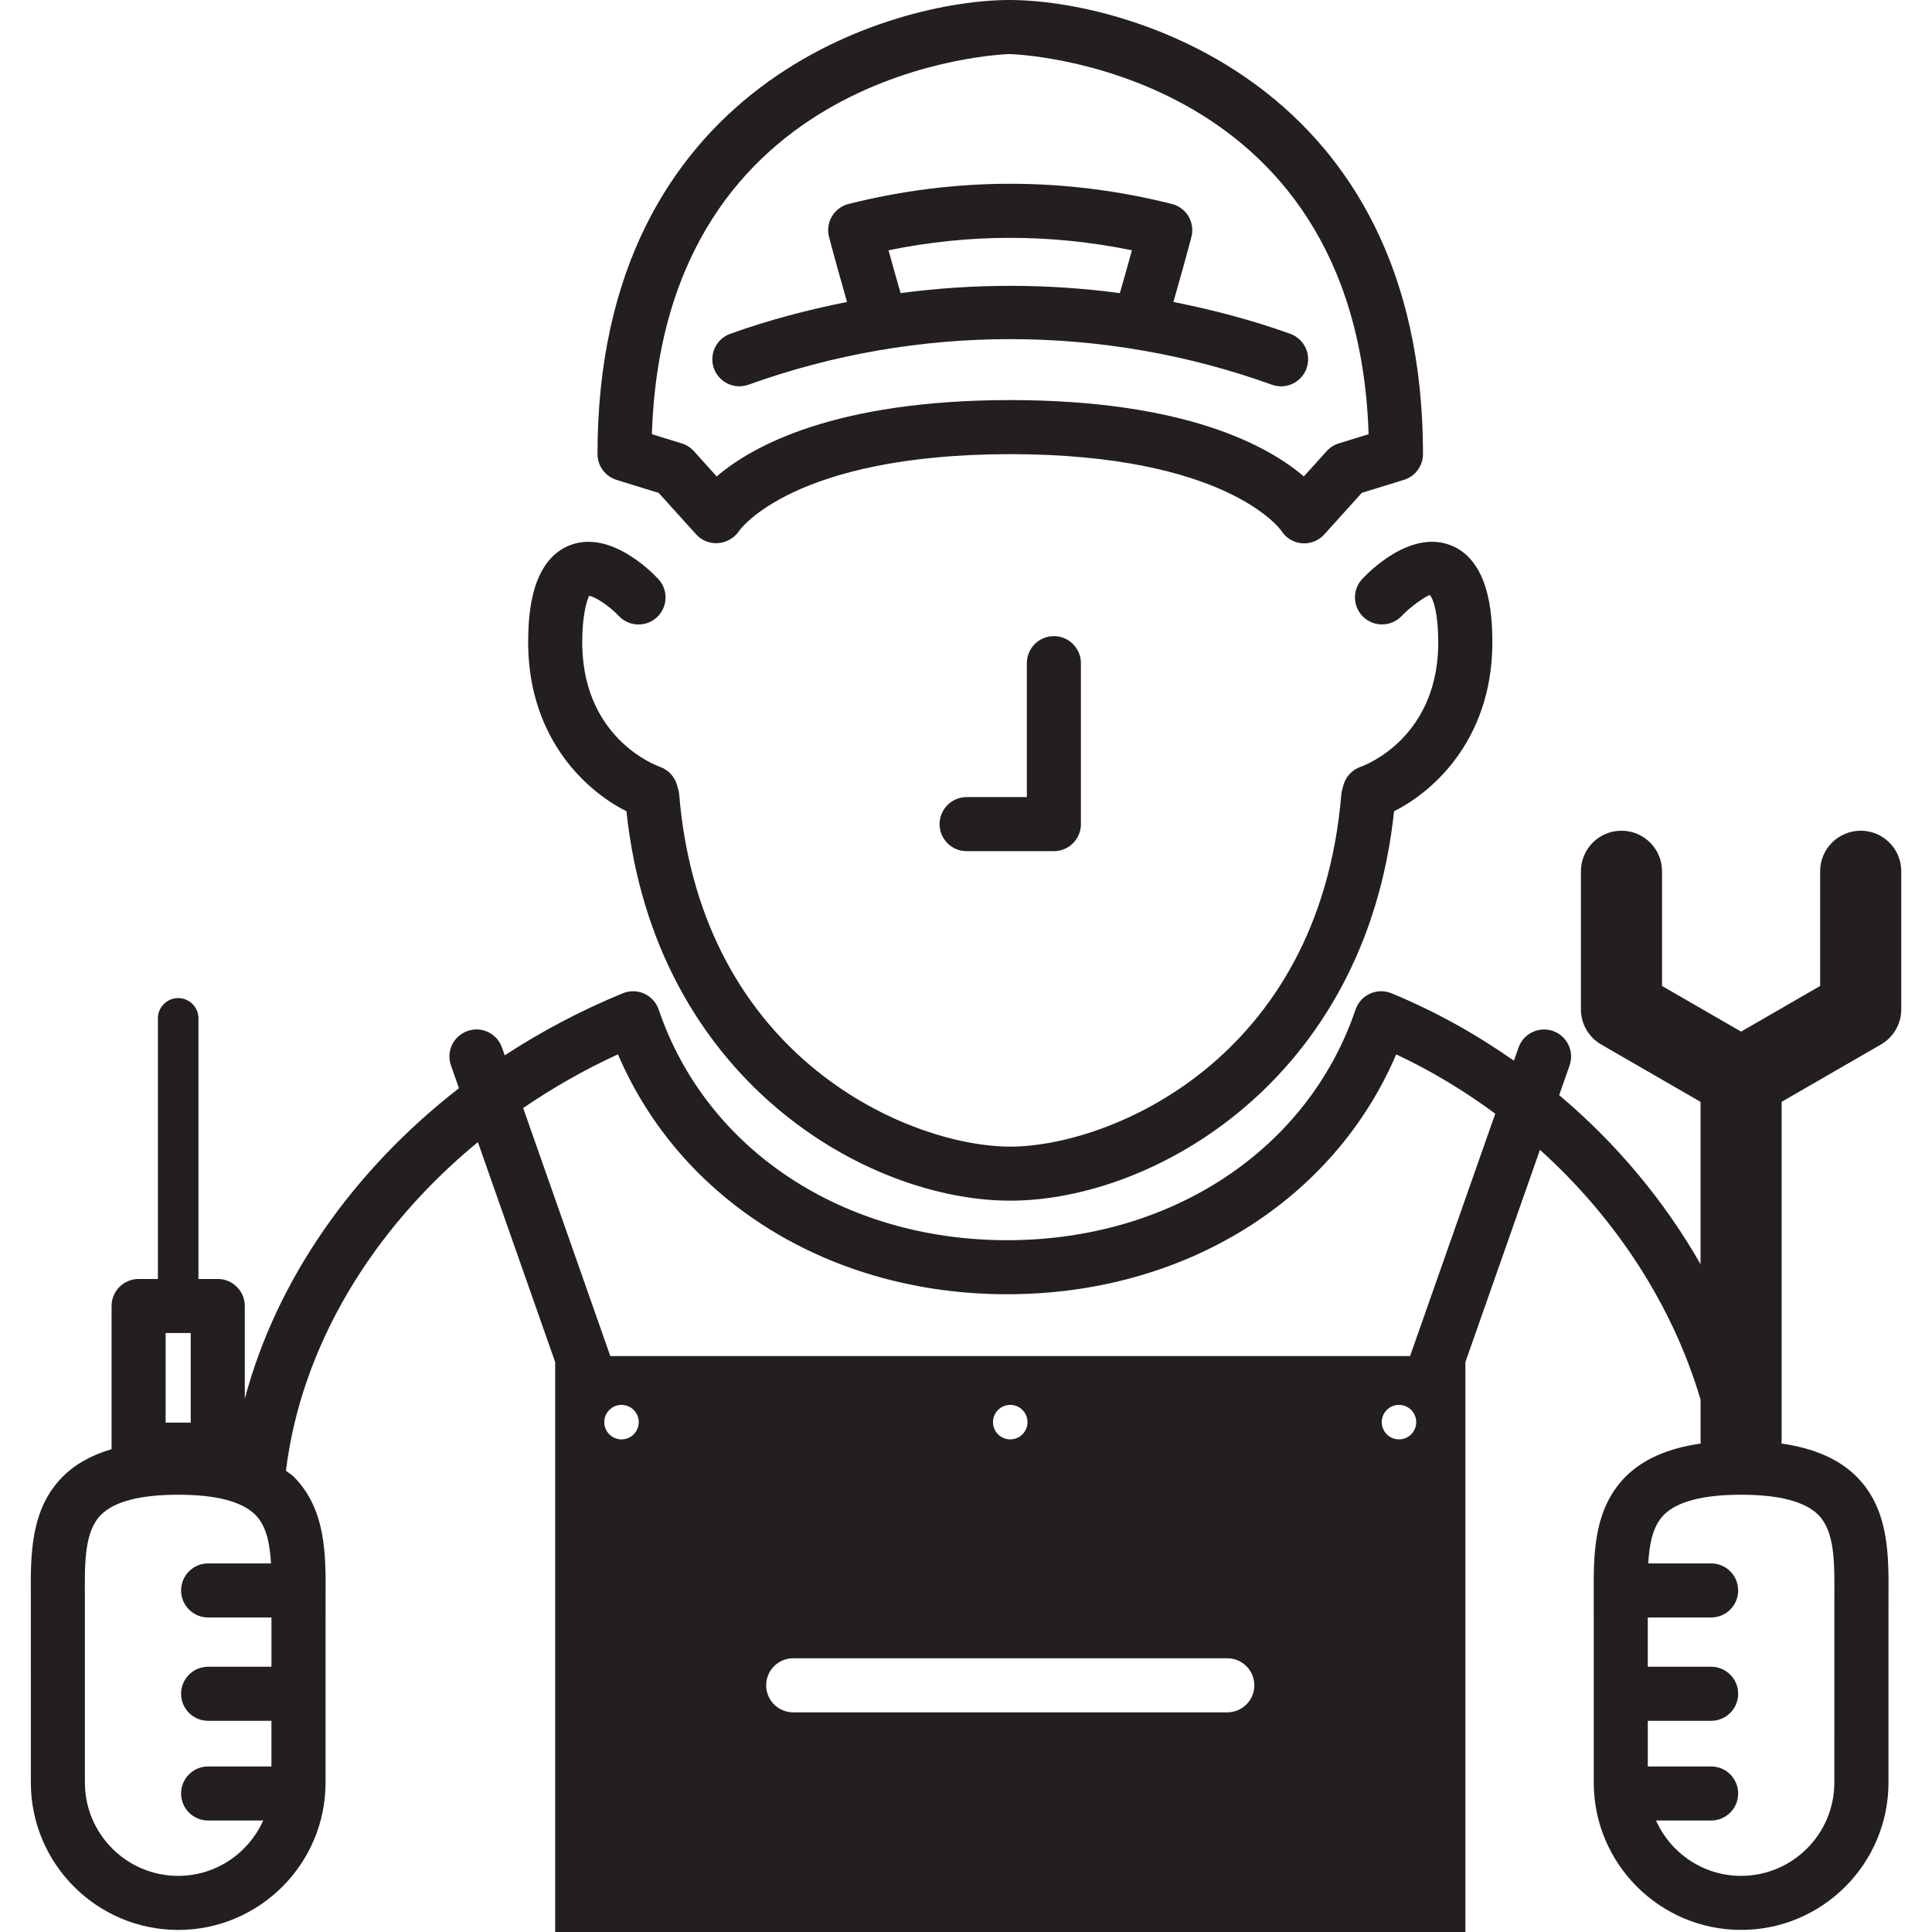
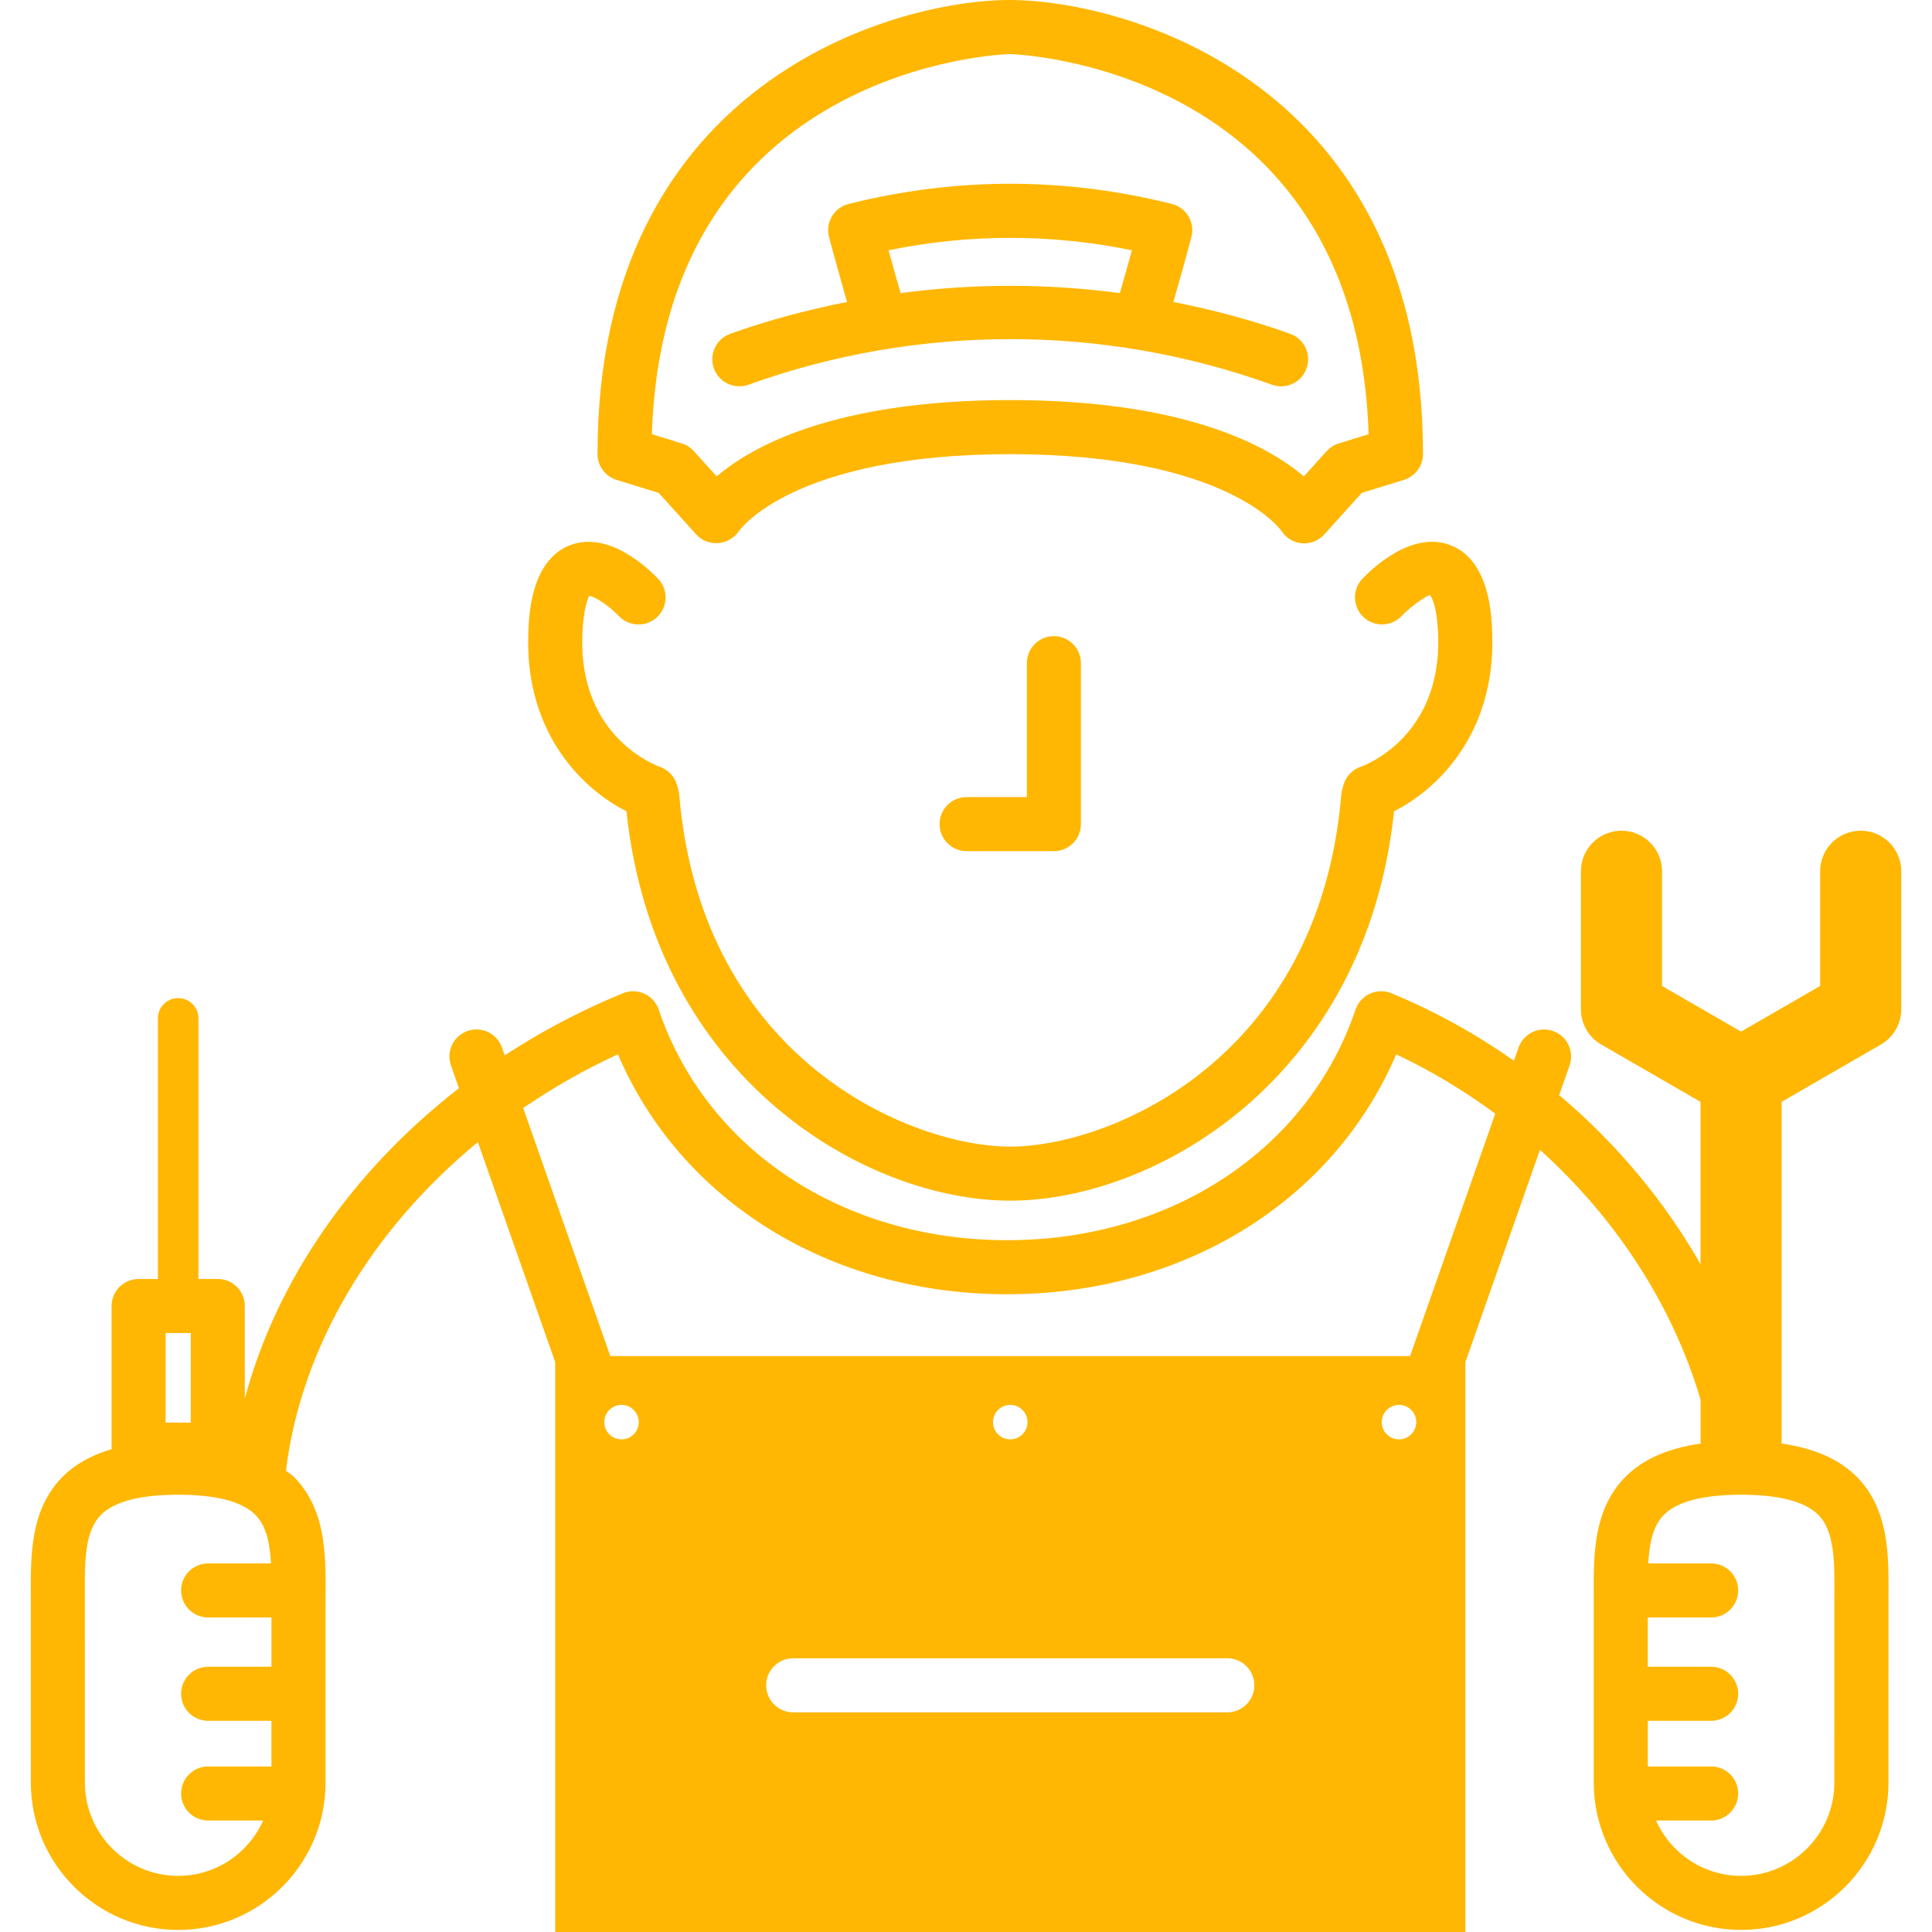
- <svg xmlns="http://www.w3.org/2000/svg" version="1.1" id="Capa_1" x="0px" y="0px" viewBox="0 0 71.457 71.457" style="enable-background:new 0 0 71.457 71.457;" xml:space="preserve">
-   <path style="fill:#231F20;" d="M19.538,23.485c0.02-0.685,0.082-2.768,1.558-3.325c1.46-0.551,2.964,0.948,3.251,1.254  c0.377,0.403,0.356,1.036-0.047,1.414c-0.404,0.375-1.036,0.356-1.414-0.047c-0.347-0.367-0.897-0.734-1.106-0.741  c0.014,0.028-0.208,0.349-0.243,1.504c-0.11,3.731,2.743,4.773,2.864,4.815c0.31,0.108,0.553,0.364,0.641,0.68l0.046,0.168  c0.017,0.06,0.027,0.121,0.033,0.183c0.825,9.836,8.605,13.019,12.244,13.019s11.419-3.182,12.244-13.019  c0.005-0.061,0.016-0.121,0.032-0.18l0.046-0.168c0.088-0.322,0.332-0.58,0.649-0.685c0.114-0.04,2.967-1.082,2.857-4.813  c-0.038-1.272-0.303-1.533-0.306-1.536c-0.124,0.023-0.689,0.399-1.044,0.774c-0.379,0.4-1.011,0.419-1.413,0.042  c-0.401-0.378-0.423-1.008-0.046-1.411c0.287-0.306,1.79-1.805,3.251-1.254c1.476,0.558,1.538,2.641,1.558,3.325  c0.109,3.698-2.075,5.741-3.632,6.521c-1.051,9.93-8.88,14.403-14.195,14.403S24.221,39.936,23.17,30.005  C21.613,29.226,19.429,27.184,19.538,23.485z M22.099,16.792C22.099,3.017,33.101,0,37.34,0c4.253,0,15.291,3.017,15.291,16.792  c0,0.438-0.286,0.826-0.705,0.956l-1.558,0.481l-1.389,1.538c-0.19,0.211-0.46,0.33-0.742,0.33c-0.032,0-0.063-0.001-0.095-0.004  c-0.309-0.03-0.585-0.2-0.75-0.461c-0.061-0.087-2.069-2.829-10.027-2.835c-8.044,0.006-10.008,2.809-10.027,2.837  c-0.171,0.256-0.458,0.429-0.765,0.452c-0.306,0.028-0.614-0.088-0.821-0.317l-1.389-1.538l-1.558-0.481  C22.384,17.619,22.099,17.231,22.099,16.792z M24.111,16.059l1.104,0.341c0.172,0.053,0.326,0.152,0.447,0.285l0.845,0.936  c1.322-1.13,4.38-2.819,10.858-2.824c6.478,0.004,9.537,1.694,10.859,2.824l0.844-0.935c0.121-0.134,0.275-0.232,0.447-0.286  l1.104-0.341C50.18,2.388,37.471,2,37.34,2C37.21,2,24.548,2.388,24.111,16.059z M26.405,13.627c-0.187-0.52,0.083-1.093,0.602-1.28  c1.413-0.509,2.86-0.886,4.321-1.179c-0.227-0.8-0.455-1.6-0.665-2.403c-0.068-0.258-0.029-0.533,0.107-0.762  c0.136-0.23,0.358-0.396,0.617-0.46c3.966-0.995,7.988-0.995,11.954,0c0.259,0.065,0.481,0.23,0.617,0.46  c0.136,0.229,0.175,0.504,0.107,0.762c-0.21,0.802-0.438,1.602-0.665,2.403c1.461,0.293,2.908,0.67,4.321,1.179  c0.52,0.187,0.789,0.76,0.602,1.28c-0.147,0.408-0.531,0.661-0.941,0.662c-0.112,0-0.227-0.02-0.339-0.06  c-6.242-2.248-13.117-2.248-19.359,0C27.165,14.415,26.593,14.146,26.405,13.627z M33.31,10.841c2.692-0.359,5.417-0.359,8.109,0  c0.151-0.528,0.303-1.055,0.446-1.584c-2.992-0.613-6.011-0.613-9.002,0C33.007,9.786,33.159,10.313,33.31,10.841z M70.32,32.224  v5.108c0,0.536-0.286,1.031-0.75,1.299l-3.674,2.121v12.558c0,0.028-0.007,0.053-0.008,0.08c1.211,0.175,2.134,0.577,2.783,1.228  c1.194,1.201,1.185,2.886,1.177,4.373l-0.001,6.939c0,3.005-2.445,5.45-5.45,5.45c-3.005,0-5.45-2.445-5.45-5.45l-0.001-6.939  c-0.008-1.487-0.017-3.172,1.177-4.373c0.648-0.652,1.572-1.053,2.783-1.228c-0.001-0.027-0.008-0.053-0.008-0.08v-1.539  c-1.027-3.481-3.123-6.704-5.941-9.243l-2.758,7.851v21.078H37.365H20.534V50.379l-2.859-8.137c-3.937,3.24-6.539,7.58-7.099,12.155  c0.093,0.076,0.205,0.137,0.289,0.221c1.194,1.201,1.185,2.886,1.177,4.373l-0.001,6.94c0,3.005-2.445,5.45-5.45,5.45  c-3.005,0-5.45-2.445-5.45-5.45l-0.001-6.939c-0.008-1.487-0.017-3.172,1.177-4.373c0.462-0.465,1.066-0.8,1.81-1.021v-5.294  c0-0.552,0.448-1,1-1H5.84v-9.639c0-0.414,0.336-0.75,0.75-0.75s0.75,0.336,0.75,0.75v9.639h0.714c0.552,0,1,0.448,1,1v3.43  c1.168-4.387,3.992-8.435,7.921-11.485l-0.296-0.842c-0.183-0.521,0.091-1.092,0.612-1.275c0.522-0.184,1.092,0.091,1.275,0.612  l0.101,0.289c1.356-0.885,2.817-1.659,4.369-2.296c0.255-0.105,0.543-0.1,0.794,0.015c0.251,0.114,0.444,0.328,0.533,0.589  c1.758,5.181,6.816,8.529,12.886,8.529c6.071,0,11.129-3.348,12.887-8.529c0.088-0.261,0.281-0.475,0.533-0.589  c0.251-0.115,0.539-0.12,0.794-0.015c1.612,0.662,3.126,1.51,4.531,2.494l0.171-0.486c0.183-0.521,0.753-0.795,1.275-0.612  c0.521,0.183,0.795,0.754,0.612,1.275l-0.385,1.096c2.118,1.782,3.894,3.914,5.229,6.253v-6.004l-3.674-2.121  c-0.464-0.268-0.75-0.763-0.75-1.299v-5.108c0-0.829,0.671-1.5,1.5-1.5s1.5,0.671,1.5,1.5v4.242l2.924,1.688l2.924-1.688v-4.242  c0-0.829,0.671-1.5,1.5-1.5S70.32,31.395,70.32,32.224z M6.126,52.618h0.928v-3.314H6.126V52.618z M9.735,67.334H7.698  c-0.552,0-1-0.448-1-1s0.448-1,1-1h2.341l0-1.688H7.698c-0.552,0-1-0.448-1-1s0.448-1,1-1h2.342l0-1.822H7.698c-0.552,0-1-0.448-1-1  s0.448-1,1-1h2.325c-0.041-0.741-0.171-1.387-0.577-1.795c-0.491-0.494-1.452-0.745-2.856-0.745s-2.365,0.25-2.856,0.745  c-0.608,0.611-0.602,1.748-0.595,2.952l0.001,6.95c0,1.902,1.548,3.45,3.45,3.45C7.992,69.381,9.196,68.538,9.735,67.334z   M23.625,52.599c0-0.352-0.286-0.638-0.638-0.638c-0.352,0-0.638,0.286-0.638,0.638c0,0.352,0.286,0.638,0.638,0.638  C23.339,53.237,23.625,52.951,23.625,52.599z M46.393,62.333c0-0.552-0.448-1-1-1H29.337c-0.552,0-1,0.448-1,1s0.448,1,1,1h16.056  C45.945,63.333,46.393,62.885,46.393,62.333z M37.365,53.237c0.352,0,0.638-0.286,0.638-0.638c0-0.352-0.286-0.638-0.638-0.638  c-0.352,0-0.638,0.286-0.638,0.638C36.727,52.951,37.013,53.237,37.365,53.237z M52.381,52.599c0-0.352-0.286-0.638-0.638-0.638  c-0.352,0-0.638,0.286-0.638,0.638c0,0.352,0.286,0.638,0.638,0.638C52.095,53.237,52.381,52.951,52.381,52.599z M55.304,41.191  c-1.139-0.841-2.363-1.584-3.664-2.193c-2.32,5.424-7.85,8.871-14.392,8.871c-6.542,0-12.073-3.448-14.393-8.874  c-1.242,0.571-2.412,1.241-3.505,1.986l3.223,9.175h14.79h14.79L55.304,41.191z M67.252,56.029  c-0.491-0.494-1.453-0.745-2.856-0.745c-1.404,0-2.365,0.25-2.856,0.745c-0.406,0.409-0.536,1.054-0.577,1.795h2.325  c0.552,0,1,0.448,1,1s-0.448,1-1,1h-2.343l0,1.822h2.343c0.552,0,1,0.448,1,1s-0.448,1-1,1h-2.342l0,1.688h2.342  c0.552,0,1,0.448,1,1s-0.448,1-1,1H61.25c0.539,1.204,1.743,2.047,3.145,2.047c1.902,0,3.45-1.548,3.45-3.45l0.001-6.95  C67.853,57.777,67.86,56.641,67.252,56.029z M37.979,24.528v4.953h-2.228c-0.552,0-1,0.448-1,1s0.448,1,1,1h3.228  c0.552,0,1-0.448,1-1v-5.953c0-0.552-0.448-1-1-1S37.979,23.976,37.979,24.528z" />
+ <svg xmlns="http://www.w3.org/2000/svg" class="mech-shape" version="1.1" id="Capa_1" x="0px" y="0px" viewBox="0 0 71.457 71.457" style="enable-background:new 0 0 71.457 71.457;" xml:space="preserve">
+   <path style="fill:#FFB703;" d="M19.538,23.485c0.02-0.685,0.082-2.768,1.558-3.325c1.46-0.551,2.964,0.948,3.251,1.254  c0.377,0.403,0.356,1.036-0.047,1.414c-0.404,0.375-1.036,0.356-1.414-0.047c-0.347-0.367-0.897-0.734-1.106-0.741  c0.014,0.028-0.208,0.349-0.243,1.504c-0.11,3.731,2.743,4.773,2.864,4.815c0.31,0.108,0.553,0.364,0.641,0.68l0.046,0.168  c0.017,0.06,0.027,0.121,0.033,0.183c0.825,9.836,8.605,13.019,12.244,13.019s11.419-3.182,12.244-13.019  c0.005-0.061,0.016-0.121,0.032-0.18l0.046-0.168c0.088-0.322,0.332-0.58,0.649-0.685c0.114-0.04,2.967-1.082,2.857-4.813  c-0.038-1.272-0.303-1.533-0.306-1.536c-0.124,0.023-0.689,0.399-1.044,0.774c-0.379,0.4-1.011,0.419-1.413,0.042  c-0.401-0.378-0.423-1.008-0.046-1.411c0.287-0.306,1.79-1.805,3.251-1.254c1.476,0.558,1.538,2.641,1.558,3.325  c0.109,3.698-2.075,5.741-3.632,6.521c-1.051,9.93-8.88,14.403-14.195,14.403S24.221,39.936,23.17,30.005  C21.613,29.226,19.429,27.184,19.538,23.485z M22.099,16.792C22.099,3.017,33.101,0,37.34,0c4.253,0,15.291,3.017,15.291,16.792  c0,0.438-0.286,0.826-0.705,0.956l-1.558,0.481l-1.389,1.538c-0.19,0.211-0.46,0.33-0.742,0.33c-0.032,0-0.063-0.001-0.095-0.004  c-0.309-0.03-0.585-0.2-0.75-0.461c-0.061-0.087-2.069-2.829-10.027-2.835c-8.044,0.006-10.008,2.809-10.027,2.837  c-0.171,0.256-0.458,0.429-0.765,0.452c-0.306,0.028-0.614-0.088-0.821-0.317l-1.389-1.538l-1.558-0.481  C22.384,17.619,22.099,17.231,22.099,16.792z M24.111,16.059l1.104,0.341c0.172,0.053,0.326,0.152,0.447,0.285l0.845,0.936  c1.322-1.13,4.38-2.819,10.858-2.824c6.478,0.004,9.537,1.694,10.859,2.824l0.844-0.935c0.121-0.134,0.275-0.232,0.447-0.286  l1.104-0.341C50.18,2.388,37.471,2,37.34,2C37.21,2,24.548,2.388,24.111,16.059z M26.405,13.627c-0.187-0.52,0.083-1.093,0.602-1.28  c1.413-0.509,2.86-0.886,4.321-1.179c-0.227-0.8-0.455-1.6-0.665-2.403c-0.068-0.258-0.029-0.533,0.107-0.762  c0.136-0.23,0.358-0.396,0.617-0.46c3.966-0.995,7.988-0.995,11.954,0c0.259,0.065,0.481,0.23,0.617,0.46  c0.136,0.229,0.175,0.504,0.107,0.762c-0.21,0.802-0.438,1.602-0.665,2.403c1.461,0.293,2.908,0.67,4.321,1.179  c0.52,0.187,0.789,0.76,0.602,1.28c-0.147,0.408-0.531,0.661-0.941,0.662c-0.112,0-0.227-0.02-0.339-0.06  c-6.242-2.248-13.117-2.248-19.359,0C27.165,14.415,26.593,14.146,26.405,13.627z M33.31,10.841c2.692-0.359,5.417-0.359,8.109,0  c0.151-0.528,0.303-1.055,0.446-1.584c-2.992-0.613-6.011-0.613-9.002,0C33.007,9.786,33.159,10.313,33.31,10.841z M70.32,32.224  v5.108c0,0.536-0.286,1.031-0.75,1.299l-3.674,2.121v12.558c0,0.028-0.007,0.053-0.008,0.08c1.211,0.175,2.134,0.577,2.783,1.228  c1.194,1.201,1.185,2.886,1.177,4.373l-0.001,6.939c0,3.005-2.445,5.45-5.45,5.45c-3.005,0-5.45-2.445-5.45-5.45l-0.001-6.939  c-0.008-1.487-0.017-3.172,1.177-4.373c0.648-0.652,1.572-1.053,2.783-1.228c-0.001-0.027-0.008-0.053-0.008-0.08v-1.539  c-1.027-3.481-3.123-6.704-5.941-9.243l-2.758,7.851v21.078H37.365H20.534V50.379l-2.859-8.137c-3.937,3.24-6.539,7.58-7.099,12.155  c0.093,0.076,0.205,0.137,0.289,0.221c1.194,1.201,1.185,2.886,1.177,4.373l-0.001,6.94c0,3.005-2.445,5.45-5.45,5.45  c-3.005,0-5.45-2.445-5.45-5.45l-0.001-6.939c-0.008-1.487-0.017-3.172,1.177-4.373c0.462-0.465,1.066-0.8,1.81-1.021v-5.294  c0-0.552,0.448-1,1-1H5.84v-9.639c0-0.414,0.336-0.75,0.75-0.75s0.75,0.336,0.75,0.75v9.639h0.714c0.552,0,1,0.448,1,1v3.43  c1.168-4.387,3.992-8.435,7.921-11.485l-0.296-0.842c-0.183-0.521,0.091-1.092,0.612-1.275c0.522-0.184,1.092,0.091,1.275,0.612  l0.101,0.289c1.356-0.885,2.817-1.659,4.369-2.296c0.255-0.105,0.543-0.1,0.794,0.015c0.251,0.114,0.444,0.328,0.533,0.589  c1.758,5.181,6.816,8.529,12.886,8.529c6.071,0,11.129-3.348,12.887-8.529c0.088-0.261,0.281-0.475,0.533-0.589  c0.251-0.115,0.539-0.12,0.794-0.015c1.612,0.662,3.126,1.51,4.531,2.494l0.171-0.486c0.183-0.521,0.753-0.795,1.275-0.612  c0.521,0.183,0.795,0.754,0.612,1.275l-0.385,1.096c2.118,1.782,3.894,3.914,5.229,6.253v-6.004l-3.674-2.121  c-0.464-0.268-0.75-0.763-0.75-1.299v-5.108c0-0.829,0.671-1.5,1.5-1.5s1.5,0.671,1.5,1.5v4.242l2.924,1.688l2.924-1.688v-4.242  c0-0.829,0.671-1.5,1.5-1.5S70.32,31.395,70.32,32.224z M6.126,52.618h0.928v-3.314H6.126V52.618z M9.735,67.334H7.698  c-0.552,0-1-0.448-1-1s0.448-1,1-1h2.341l0-1.688H7.698c-0.552,0-1-0.448-1-1s0.448-1,1-1h2.342l0-1.822H7.698c-0.552,0-1-0.448-1-1  s0.448-1,1-1h2.325c-0.041-0.741-0.171-1.387-0.577-1.795c-0.491-0.494-1.452-0.745-2.856-0.745s-2.365,0.25-2.856,0.745  c-0.608,0.611-0.602,1.748-0.595,2.952l0.001,6.95c0,1.902,1.548,3.45,3.45,3.45C7.992,69.381,9.196,68.538,9.735,67.334z   M23.625,52.599c0-0.352-0.286-0.638-0.638-0.638c-0.352,0-0.638,0.286-0.638,0.638c0,0.352,0.286,0.638,0.638,0.638  C23.339,53.237,23.625,52.951,23.625,52.599z M46.393,62.333c0-0.552-0.448-1-1-1H29.337c-0.552,0-1,0.448-1,1s0.448,1,1,1h16.056  C45.945,63.333,46.393,62.885,46.393,62.333z M37.365,53.237c0.352,0,0.638-0.286,0.638-0.638c0-0.352-0.286-0.638-0.638-0.638  c-0.352,0-0.638,0.286-0.638,0.638C36.727,52.951,37.013,53.237,37.365,53.237z M52.381,52.599c0-0.352-0.286-0.638-0.638-0.638  c-0.352,0-0.638,0.286-0.638,0.638c0,0.352,0.286,0.638,0.638,0.638C52.095,53.237,52.381,52.951,52.381,52.599z M55.304,41.191  c-1.139-0.841-2.363-1.584-3.664-2.193c-2.32,5.424-7.85,8.871-14.392,8.871c-6.542,0-12.073-3.448-14.393-8.874  c-1.242,0.571-2.412,1.241-3.505,1.986l3.223,9.175h14.79h14.79L55.304,41.191z M67.252,56.029  c-0.491-0.494-1.453-0.745-2.856-0.745c-1.404,0-2.365,0.25-2.856,0.745c-0.406,0.409-0.536,1.054-0.577,1.795h2.325  c0.552,0,1,0.448,1,1s-0.448,1-1,1h-2.343l0,1.822h2.343c0.552,0,1,0.448,1,1s-0.448,1-1,1h-2.342l0,1.688h2.342  c0.552,0,1,0.448,1,1s-0.448,1-1,1H61.25c0.539,1.204,1.743,2.047,3.145,2.047c1.902,0,3.45-1.548,3.45-3.45l0.001-6.95  C67.853,57.777,67.86,56.641,67.252,56.029z M37.979,24.528v4.953h-2.228c-0.552,0-1,0.448-1,1s0.448,1,1,1h3.228  c0.552,0,1-0.448,1-1v-5.953c0-0.552-0.448-1-1-1S37.979,23.976,37.979,24.528z" />
  <g>
</g>
  <g>
</g>
  <g>
</g>
  <g>
</g>
  <g>
</g>
  <g>
</g>
  <g>
</g>
  <g>
</g>
  <g>
</g>
  <g>
</g>
  <g>
</g>
  <g>
</g>
  <g>
</g>
  <g>
</g>
  <g>
</g>
</svg>
